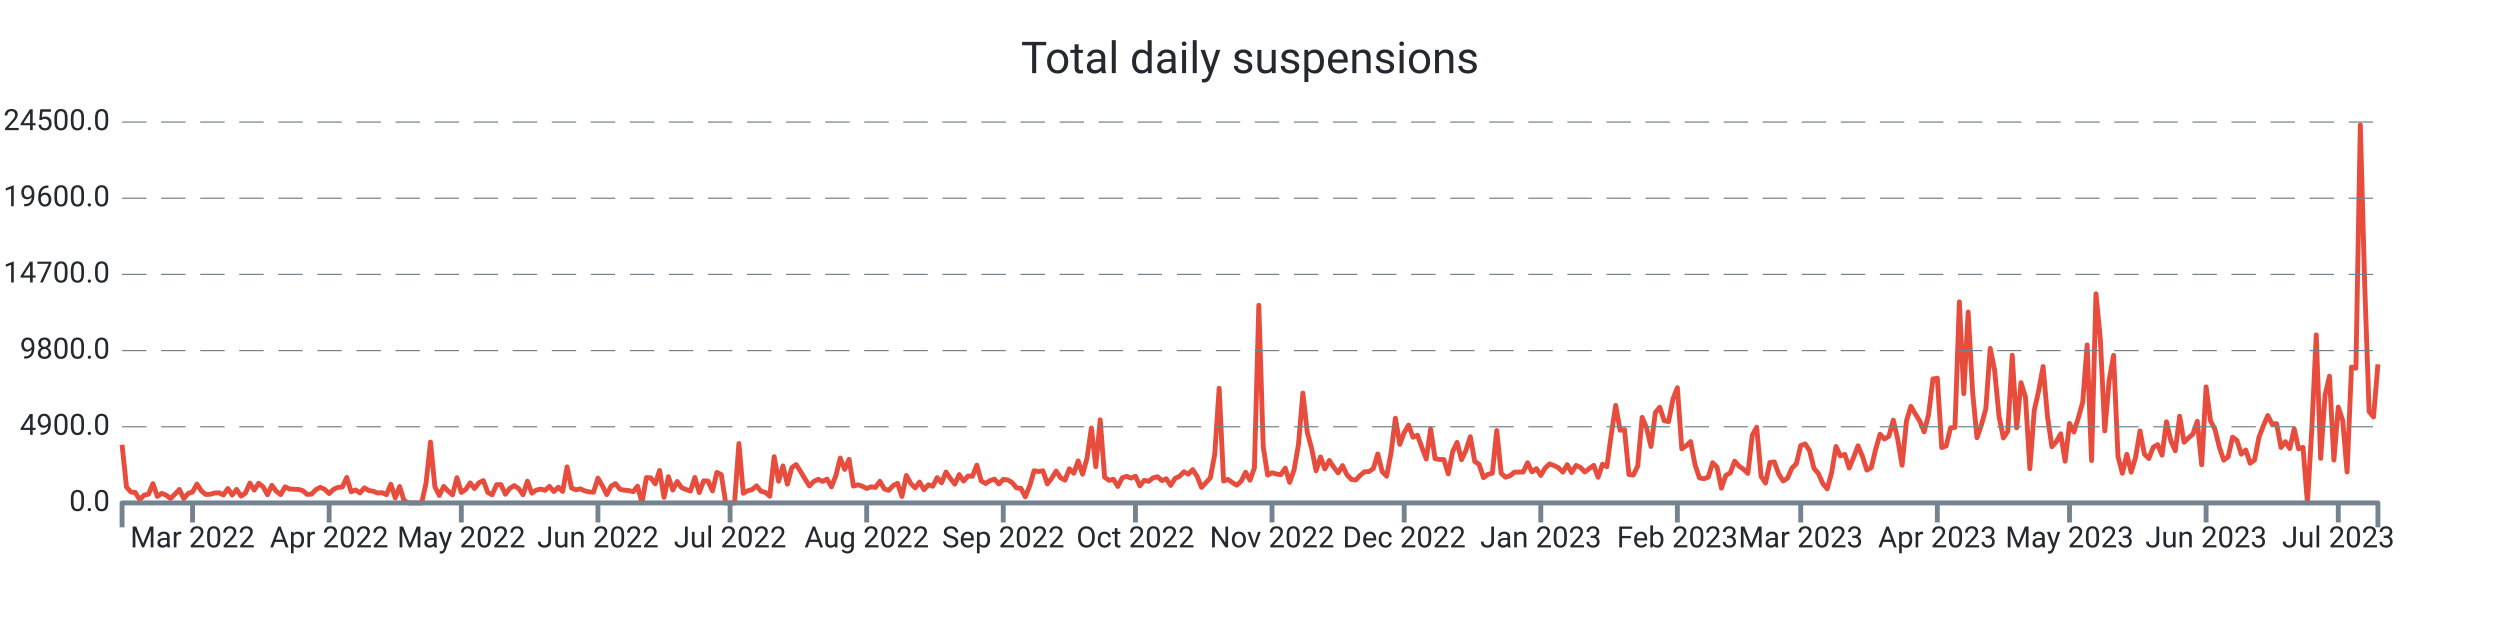
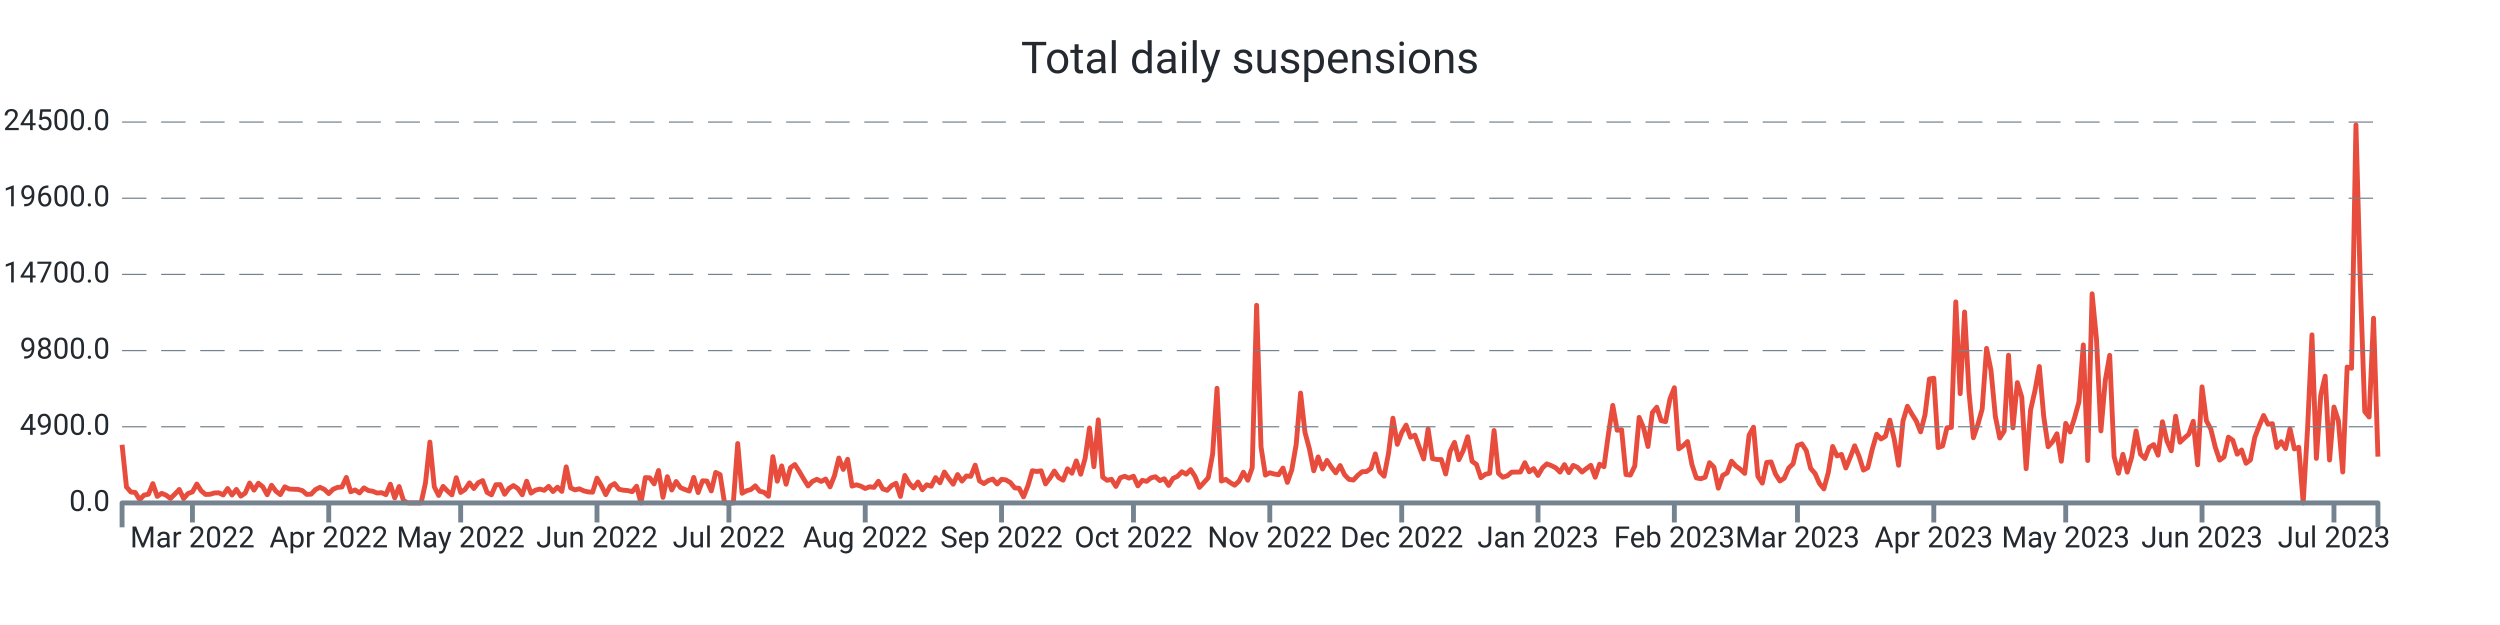
<svg xmlns="http://www.w3.org/2000/svg" width="1024.0" height="256.0" viewBox="0 0 1024.0 256.0" preserveAspectRatio="xMidYMid meet">
-   <path stroke="#e74c3c" stroke-linejoin="round" d="M 50.0 182.18 L 50 182.18L 51.805 199.454L 53.609 201.53L 55.414 201.715L 57.219 204.688L 59.023 202.784L 60.828 202.428L 62.633 198.098L 64.438 203.332L 66.242 202.084L 68.047 202.816L 69.852 204.185L 71.656 202.396L 73.461 200.486L 75.266 204.224L 77.07 202.135L 78.875 201.486L 80.68 198.264L 82.484 201.059L 84.289 202.53L 86.094 202.46L 87.898 201.919L 89.703 201.842L 91.508 202.727L 93.312 200.097L 95.117 202.765L 96.922 200.473L 98.727 203.205L 100.531 201.976L 102.336 197.856L 104.141 200.753L 105.945 197.945L 107.75 199.384L 109.555 202.651L 111.359 198.779L 113.164 201.224L 114.969 202.6L 116.773 199.391L 118.578 200.301L 120.383 200.39L 122.188 200.454L 123.992 200.951L 125.797 202.511L 127.602 202.402L 129.406 200.511L 131.211 199.607L 133.016 200.448L 134.82 202.16L 136.625 200.39L 138.43 199.633L 140.234 199.467L 142.039 195.558L 143.844 201.422L 145.648 200.677L 147.453 201.906L 149.258 199.836L 151.062 200.919L 152.867 201.218L 154.672 201.95L 156.477 201.785L 158.281 202.613L 160.086 198.327L 161.891 203.943L 163.695 199.282L 165.5 205.045L 167.305 206L 169.109 206L 170.914 206L 172.719 206L 174.523 197.761L 176.328 181.072L 178.133 199.403L 179.938 202.937L 181.742 199.225L 183.547 201.129L 185.352 202.695L 187.156 195.679L 188.961 201.696L 190.766 200.48L 192.57 197.78L 194.375 200.097L 196.18 197.722L 197.984 196.85L 199.789 201.677L 201.594 202.695L 203.398 198.537L 205.203 198.499L 207.008 202.453L 208.812 200.015L 210.617 198.894L 212.422 200.11L 214.227 202.657L 216.031 197.098L 217.836 201.982L 219.641 200.766L 221.445 200.32L 223.25 200.836L 225.055 199.2L 226.859 201.333L 228.664 199.556L 230.469 201.275L 232.273 191.228L 234.078 199.83L 235.883 200.651L 237.688 200.225L 239.492 201.059L 241.297 201.486L 243.102 201.594L 244.906 195.838L 246.711 198.913L 248.516 202.613L 250.32 199.13L 252.125 198.079L 253.93 200.397L 255.734 200.792L 257.539 200.938L 259.344 201.39L 261.148 199.142L 262.953 206L 264.758 195.621L 266.562 195.723L 268.367 198.187L 270.172 192.699L 271.977 203.72L 273.781 195.252L 275.586 200.709L 277.391 197.226L 279.195 199.754L 281 200.499L 282.805 201.142L 284.609 195.564L 286.414 201.753L 288.219 196.939L 290.023 197.048L 291.828 201.091L 293.633 193.507L 295.438 194.411L 297.242 206L 299.047 206L 300.852 206L 302.656 181.677L 304.461 202.04L 306.266 201.014L 308.07 200.518L 309.875 198.996L 311.68 201.205L 313.484 201.664L 315.289 203.262L 317.094 187.064L 318.898 197.105L 320.703 190.839L 322.508 198.34L 324.312 191.559L 326.117 190.279L 327.922 193.106L 329.727 196.169L 331.531 199.04L 333.336 197.181L 335.141 196.328L 336.945 197.194L 338.75 196.201L 340.555 199.416L 342.359 194.876L 344.164 187.605L 345.969 192.278L 347.773 188.127L 349.578 199.117L 351.383 198.569L 353.188 199.13L 354.992 200.078L 356.797 199.384L 358.602 199.645L 360.406 197.124L 362.211 200.263L 364.016 200.83L 365.82 198.9L 367.625 197.958L 369.43 203.338L 371.234 194.749L 373.039 197.977L 374.844 199.856L 376.648 197.436L 378.453 200.62L 380.258 198.563L 382.062 199.155L 383.867 195.634L 385.672 197.754L 387.477 193.348L 389.281 195.991L 391.086 198.321L 392.891 194.38L 394.695 197.054L 396.5 194.965L 398.305 195.105L 400.109 190.515L 401.914 197.003L 403.719 198.066L 405.523 196.85L 407.328 196.232L 409.133 198.251L 410.938 196.341L 412.742 196.57L 414.547 197.652L 416.352 199.83L 418.156 200.015L 419.961 203.51L 421.766 198.97L 423.57 192.813L 425.375 193.132L 427.18 192.845L 428.984 198.2L 430.789 195.857L 432.594 192.934L 434.398 195.653L 436.203 196.685L 438.008 192.024L 439.812 193.845L 441.617 188.789L 443.422 194.24L 445.227 187.783L 447.031 175.303L 448.836 191.145L 450.641 171.967L 452.445 195.456L 454.25 196.736L 456.055 196.315L 457.859 199.238L 459.664 195.704L 461.469 195.08L 463.273 195.85L 465.078 195.055L 466.883 199.009L 468.688 196.742L 470.492 197.149L 472.297 195.723L 474.102 195.265L 475.906 196.844L 477.711 196.099L 479.516 198.83L 481.32 195.933L 483.125 195.105L 484.93 193.227L 486.734 194.22L 488.539 192.361L 490.344 195.131L 492.148 199.633L 493.953 197.684L 495.758 195.698L 497.562 186.007L 499.367 159.041L 501.172 197.035L 502.977 196.366L 504.781 197.659L 506.586 198.741L 508.391 197.086L 510.195 193.418L 512 196.71L 513.805 191.629L 515.609 125.046L 517.414 183.001L 519.219 194.602L 521.023 193.641L 522.828 194.157L 524.633 194.431L 526.438 191.718L 528.242 197.595L 530.047 192.457L 531.852 182.078L 533.656 161.002L 535.461 177.086L 537.266 183.784L 539.07 192.832L 540.875 187.159L 542.68 192.094L 544.484 188.598L 546.289 191.33L 548.094 193.686L 549.898 190.693L 551.703 194.45L 553.508 196.341L 555.312 196.634L 557.117 194.717L 558.922 193.208L 560.727 193.157L 562.531 191.864L 564.336 185.93L 566.141 193.163L 567.945 195.055L 569.75 185.682L 571.555 171.298L 573.359 182.008L 575.164 177.169L 576.969 174.138L 578.773 179.092L 580.578 178.238L 582.383 183.205L 584.188 187.993L 585.992 175.73L 587.797 187.859L 589.602 188.203L 591.406 188.229L 593.211 194.138L 595.016 184.937L 596.82 181.199L 598.625 188.305L 600.43 184.51L 602.234 178.881L 604.039 188.961L 605.844 190.241L 607.648 195.653L 609.453 194.29L 611.258 193.851L 613.062 176.354L 614.867 193.857L 616.672 195.468L 618.477 194.908L 620.281 193.412L 622.086 193.361L 623.891 193.342L 625.695 189.528L 627.5 193.259L 629.305 191.941L 631.109 194.743L 632.914 191.673L 634.719 190.012L 636.523 190.687L 638.328 191.584L 640.133 193.38L 641.938 190.317L 643.742 193.571L 645.547 190.623L 647.352 191.451L 649.156 193.342L 650.961 191.928L 652.766 190.597L 654.57 195.475L 656.375 190.133L 658.18 191.164L 659.984 177.875L 661.789 166.058L 663.594 176.226L 665.398 176.01L 667.203 194.38L 669.008 194.583L 670.812 190.909L 672.617 170.954L 674.422 175.239L 676.227 182.88L 678.031 168.987L 679.836 166.803L 681.641 172.31L 683.445 172.705L 685.25 163.409L 687.055 158.812L 688.859 183.854L 690.664 182.587L 692.469 180.868L 694.273 190.298L 696.078 195.723L 697.883 196.105L 699.688 195.468L 701.492 189.515L 703.297 191.349L 705.102 199.97L 706.906 194.723L 708.711 193.711L 710.516 188.904L 712.32 190.909L 714.125 192.202L 715.93 193.896L 717.734 178.238L 719.539 174.985L 721.344 195.125L 723.148 197.894L 724.953 189.419L 726.758 189.19L 728.562 194.163L 730.367 197.016L 732.172 195.857L 733.977 191.724L 735.781 189.98L 737.586 182.479L 739.391 181.817L 741.195 184.58L 743 191.852L 744.805 193.94L 746.609 198.054L 748.414 200.238L 750.219 193.628L 752.023 182.874L 753.828 186.745L 755.633 186.121L 757.438 191.686L 759.242 187.305L 761.047 182.6L 762.852 186.904L 764.656 192.552L 766.461 191.565L 768.266 184.058L 770.07 177.856L 771.875 179.798L 773.68 178.71L 775.484 172.088L 777.289 179.843L 779.094 190.572L 780.898 172.387L 782.703 166.401L 784.508 169.534L 786.312 172.412L 788.117 176.888L 789.922 169.929L 791.727 155.233L 793.531 154.915L 795.336 183.326L 797.141 182.651L 798.945 175.233L 800.75 175.055L 802.555 123.645L 804.359 161.244L 806.164 127.796L 807.969 160.569L 809.773 179.295L 811.578 174.036L 813.383 167.554L 815.188 142.696L 816.992 151.648L 818.797 170.559L 820.602 179.404L 822.406 176.596L 824.211 145.51L 826.016 175.252L 827.82 156.723L 829.625 162.657L 831.43 191.966L 833.234 168.038L 835.039 160.072L 836.844 150.133L 838.648 170.604L 840.453 182.988L 842.258 180.938L 844.062 177.665L 845.867 188.929L 847.672 173.418L 849.477 176.927L 851.281 171.19L 853.086 164.663L 854.891 141.276L 856.695 188.636L 858.5 120.346L 860.305 139.016L 862.109 176.506L 863.914 155.806L 865.719 145.555L 867.523 186.968L 869.328 193.857L 871.133 186.096L 872.938 193.399L 874.742 187.261L 876.547 176.513L 878.352 186L 880.156 187.815L 881.961 183.199L 883.766 182.11L 885.57 186.446L 887.375 172.75L 889.18 180.55L 890.984 184.65L 892.789 170.489L 894.594 181.129L 896.398 179.397L 898.203 177.831L 900.008 172.552L 901.812 190.381L 903.617 158.468L 905.422 172.368L 907.227 175.781L 909.031 183.09L 910.836 188.477L 912.641 187.146L 914.445 179.066L 916.25 180.346L 918.055 186.038L 919.859 184.313L 921.664 189.751L 923.469 188.394L 925.273 179.098L 927.078 174.405L 928.883 170.19L 930.688 173.762L 932.492 173.539L 934.297 183.288L 936.102 180.913L 937.906 183.733L 939.711 175.615L 941.516 183.873L 943.32 183.218L 945.125 206L 946.93 175.52L 948.734 137.163L 950.539 187.758L 952.344 161.811L 954.148 154.081L 955.953 188.432L 957.758 166.726L 959.562 172.24L 961.367 193.323L 963.172 150.343L 964.977 150.833L 966.781 51.165L 968.586 116.844L 970.391 168.554L 972.195 170.808L 974 149.21" stroke-width="2.0" fill="none" />
+   <path stroke="#e74c3c" stroke-linejoin="round" d="M 50.0 182.18 L 50 182.18L 51.801 199.454L 53.602 201.53L 55.404 201.715L 57.205 204.688L 59.006 202.784L 60.807 202.428L 62.608 198.098L 64.409 203.332L 66.211 202.084L 68.012 202.816L 69.813 204.185L 71.614 202.396L 73.415 200.486L 75.216 204.224L 77.018 202.135L 78.819 201.486L 80.62 198.264L 82.421 201.059L 84.222 202.53L 86.023 202.46L 87.825 201.919L 89.626 201.842L 91.427 202.727L 93.228 200.097L 95.029 202.765L 96.83 200.473L 98.632 203.205L 100.433 201.976L 102.234 197.856L 104.035 200.753L 105.836 197.945L 107.637 199.384L 109.439 202.651L 111.24 198.779L 113.041 201.224L 114.842 202.6L 116.643 199.391L 118.444 200.301L 120.246 200.39L 122.047 200.454L 123.848 200.951L 125.649 202.511L 127.45 202.402L 129.251 200.511L 131.053 199.607L 132.854 200.448L 134.655 202.16L 136.456 200.39L 138.257 199.633L 140.058 199.467L 141.86 195.558L 143.661 201.422L 145.462 200.677L 147.263 201.906L 149.064 199.836L 150.865 200.919L 152.667 201.218L 154.468 201.95L 156.269 201.785L 158.07 202.613L 159.871 198.327L 161.673 203.943L 163.474 199.282L 165.275 205.045L 167.076 206L 168.877 206L 170.678 206L 172.48 206L 174.281 197.761L 176.082 181.072L 177.883 199.403L 179.684 202.937L 181.485 199.225L 183.287 201.129L 185.088 202.695L 186.889 195.679L 188.69 201.696L 190.491 200.48L 192.292 197.78L 194.094 200.097L 195.895 197.722L 197.696 196.85L 199.497 201.677L 201.298 202.695L 203.099 198.537L 204.901 198.499L 206.702 202.453L 208.503 200.015L 210.304 198.894L 212.105 200.11L 213.906 202.657L 215.708 197.098L 217.509 201.982L 219.31 200.766L 221.111 200.32L 222.912 200.836L 224.713 199.2L 226.515 201.333L 228.316 199.556L 230.117 201.275L 231.918 191.228L 233.719 199.83L 235.52 200.651L 237.322 200.225L 239.123 201.059L 240.924 201.486L 242.725 201.594L 244.526 195.838L 246.327 198.913L 248.129 202.613L 249.93 199.13L 251.731 198.079L 253.532 200.397L 255.333 200.792L 257.135 200.938L 258.936 201.39L 260.737 199.142L 262.538 206L 264.339 195.621L 266.14 195.723L 267.942 198.187L 269.743 192.699L 271.544 203.72L 273.345 195.252L 275.146 200.709L 276.947 197.226L 278.749 199.754L 280.55 200.499L 282.351 201.142L 284.152 195.564L 285.953 201.753L 287.754 196.939L 289.556 197.048L 291.357 201.091L 293.158 193.507L 294.959 194.411L 296.76 206L 298.561 206L 300.363 206L 302.164 181.677L 303.965 202.04L 305.766 201.014L 307.567 200.518L 309.368 198.996L 311.17 201.205L 312.971 201.664L 314.772 203.262L 316.573 187.064L 318.374 197.105L 320.175 190.839L 321.977 198.34L 323.778 191.559L 325.579 190.279L 327.38 193.106L 329.181 196.169L 330.982 199.04L 332.784 197.181L 334.585 196.328L 336.386 197.194L 338.187 196.201L 339.988 199.416L 341.789 194.876L 343.591 187.605L 345.392 192.278L 347.193 188.127L 348.994 199.117L 350.795 198.569L 352.596 199.13L 354.398 200.078L 356.199 199.384L 358 199.645L 359.801 197.124L 361.602 200.263L 363.404 200.83L 365.205 198.9L 367.006 197.958L 368.807 203.338L 370.608 194.749L 372.409 197.977L 374.211 199.856L 376.012 197.436L 377.813 200.62L 379.614 198.563L 381.415 199.155L 383.216 195.634L 385.018 197.754L 386.819 193.348L 388.62 195.991L 390.421 198.321L 392.222 194.38L 394.023 197.054L 395.825 194.965L 397.626 195.105L 399.427 190.515L 401.228 197.003L 403.029 198.066L 404.83 196.85L 406.632 196.232L 408.433 198.251L 410.234 196.341L 412.035 196.57L 413.836 197.652L 415.637 199.83L 417.439 200.015L 419.24 203.51L 421.041 198.97L 422.842 192.813L 424.643 193.132L 426.444 192.845L 428.246 198.2L 430.047 195.857L 431.848 192.934L 433.649 195.653L 435.45 196.685L 437.251 192.024L 439.053 193.845L 440.854 188.789L 442.655 194.24L 444.456 187.783L 446.257 175.303L 448.058 191.145L 449.86 171.967L 451.661 195.456L 453.462 196.736L 455.263 196.315L 457.064 199.238L 458.865 195.704L 460.667 195.08L 462.468 195.85L 464.269 195.055L 466.07 199.009L 467.871 196.742L 469.673 197.149L 471.474 195.723L 473.275 195.265L 475.076 196.844L 476.877 196.099L 478.678 198.83L 480.48 195.933L 482.281 195.105L 484.082 193.227L 485.883 194.22L 487.684 192.361L 489.485 195.131L 491.287 199.633L 493.088 197.684L 494.889 195.698L 496.69 186.007L 498.491 159.041L 500.292 197.035L 502.094 196.366L 503.895 197.659L 505.696 198.741L 507.497 197.086L 509.298 193.418L 511.099 196.71L 512.901 191.629L 514.702 125.046L 516.503 183.001L 518.304 194.602L 520.105 193.641L 521.906 194.157L 523.708 194.431L 525.509 191.718L 527.31 197.595L 529.111 192.457L 530.912 182.078L 532.713 161.002L 534.515 177.086L 536.316 183.784L 538.117 192.832L 539.918 187.159L 541.719 192.094L 543.52 188.598L 545.322 191.33L 547.123 193.686L 548.924 190.693L 550.725 194.45L 552.526 196.341L 554.327 196.634L 556.129 194.717L 557.93 193.208L 559.731 193.157L 561.532 191.864L 563.333 185.93L 565.135 193.163L 566.936 195.055L 568.737 185.682L 570.538 171.298L 572.339 182.008L 574.14 177.169L 575.942 174.138L 577.743 179.092L 579.544 178.238L 581.345 183.205L 583.146 187.993L 584.947 175.73L 586.749 187.859L 588.55 188.203L 590.351 188.229L 592.152 194.138L 593.953 184.937L 595.754 181.199L 597.556 188.305L 599.357 184.51L 601.158 178.881L 602.959 188.961L 604.76 190.241L 606.561 195.653L 608.363 194.29L 610.164 193.851L 611.965 176.354L 613.766 193.857L 615.567 195.468L 617.368 194.908L 619.17 193.412L 620.971 193.361L 622.772 193.342L 624.573 189.528L 626.374 193.259L 628.175 191.941L 629.977 194.743L 631.778 191.673L 633.579 190.012L 635.38 190.687L 637.181 191.584L 638.982 193.38L 640.784 190.317L 642.585 193.571L 644.386 190.623L 646.187 191.451L 647.988 193.342L 649.789 191.928L 651.591 190.597L 653.392 195.475L 655.193 190.133L 656.994 191.164L 658.795 177.875L 660.596 166.058L 662.398 176.226L 664.199 176.01L 666 194.38L 667.801 194.583L 669.602 190.909L 671.404 170.954L 673.205 175.239L 675.006 182.88L 676.807 168.987L 678.608 166.803L 680.409 172.31L 682.211 172.705L 684.012 163.409L 685.813 158.812L 687.614 183.854L 689.415 182.587L 691.216 180.868L 693.018 190.298L 694.819 195.723L 696.62 196.105L 698.421 195.468L 700.222 189.515L 702.023 191.349L 703.825 199.97L 705.626 194.723L 707.427 193.711L 709.228 188.904L 711.029 190.909L 712.83 192.202L 714.632 193.896L 716.433 178.238L 718.234 174.985L 720.035 195.125L 721.836 197.894L 723.637 189.419L 725.439 189.19L 727.24 194.163L 729.041 197.016L 730.842 195.857L 732.643 191.724L 734.444 189.98L 736.246 182.479L 738.047 181.817L 739.848 184.58L 741.649 191.852L 743.45 193.94L 745.251 198.054L 747.053 200.238L 748.854 193.628L 750.655 182.874L 752.456 186.745L 754.257 186.121L 756.058 191.686L 757.86 187.305L 759.661 182.6L 761.462 186.904L 763.263 192.552L 765.064 191.565L 766.865 184.058L 768.667 177.856L 770.468 179.798L 772.269 178.71L 774.07 172.088L 775.871 179.843L 777.673 190.572L 779.474 172.387L 781.275 166.401L 783.076 169.534L 784.877 172.412L 786.678 176.888L 788.48 169.929L 790.281 155.233L 792.082 154.915L 793.883 183.326L 795.684 182.651L 797.485 175.233L 799.287 175.055L 801.088 123.645L 802.889 161.244L 804.69 127.796L 806.491 160.569L 808.292 179.295L 810.094 174.036L 811.895 167.554L 813.696 142.696L 815.497 151.648L 817.298 170.559L 819.099 179.404L 820.901 176.596L 822.702 145.51L 824.503 175.252L 826.304 156.723L 828.105 162.657L 829.906 191.966L 831.708 168.038L 833.509 160.072L 835.31 150.133L 837.111 170.604L 838.912 182.988L 840.713 180.938L 842.515 177.665L 844.316 188.929L 846.117 173.418L 847.918 176.927L 849.719 171.19L 851.52 164.663L 853.322 141.276L 855.123 188.636L 856.924 120.346L 858.725 139.016L 860.526 176.506L 862.327 155.806L 864.129 145.555L 865.93 186.968L 867.731 193.857L 869.532 186.096L 871.333 193.399L 873.135 187.261L 874.936 176.513L 876.737 186L 878.538 187.815L 880.339 183.199L 882.14 182.11L 883.942 186.446L 885.743 172.75L 887.544 180.55L 889.345 184.65L 891.146 170.489L 892.947 181.129L 894.749 179.397L 896.55 177.831L 898.351 172.552L 900.152 190.381L 901.953 158.468L 903.754 172.368L 905.556 175.781L 907.357 183.09L 909.158 188.477L 910.959 187.146L 912.76 179.066L 914.561 180.346L 916.363 186.038L 918.164 184.313L 919.965 189.751L 921.766 188.394L 923.567 179.098L 925.368 174.405L 927.17 170.19L 928.971 173.762L 930.772 173.539L 932.573 183.288L 934.374 180.913L 936.175 183.733L 937.977 175.615L 939.778 183.873L 941.579 183.218L 943.38 206L 945.181 175.52L 946.982 137.163L 948.784 187.758L 950.585 161.811L 952.386 154.081L 954.187 188.432L 955.988 166.726L 957.789 172.24L 959.591 193.323L 961.392 150.343L 963.193 150.833L 964.994 51.165L 966.795 116.844L 968.596 168.554L 970.398 170.808L 972.199 130.343L 974 187.044" stroke-width="2.0" fill="none" />
  <text x="45.0" font-family="-apple-system, system-ui, BlinkMacSystemFont, Roboto" y="50.0" dominant-baseline="middle" text-anchor="end" font-size="12" fill="#24292f">24500.0</text>
  <path stroke="#74838f" stroke-dasharray="10 6" stroke-width="0.5" d="M 50.0 50.0 L 974.0 50.0" />
  <text x="45.0" font-family="-apple-system, system-ui, BlinkMacSystemFont, Roboto" y="81.2" dominant-baseline="middle" text-anchor="end" font-size="12" fill="#24292f">19600.0</text>
  <path stroke="#74838f" stroke-dasharray="10 6" stroke-width="0.5" d="M 50.0 81.2 L 974.0 81.2" />
  <text x="45.0" font-family="-apple-system, system-ui, BlinkMacSystemFont, Roboto" y="112.4" dominant-baseline="middle" text-anchor="end" font-size="12" fill="#24292f">14700.0</text>
  <path stroke="#74838f" stroke-dasharray="10 6" stroke-width="0.5" d="M 50.0 112.4 L 974.0 112.4" />
  <text x="45.0" font-family="-apple-system, system-ui, BlinkMacSystemFont, Roboto" y="143.6" dominant-baseline="middle" text-anchor="end" font-size="12" fill="#24292f">9800.0</text>
  <path stroke="#74838f" stroke-dasharray="10 6" stroke-width="0.5" d="M 50.0 143.6 L 974.0 143.6" />
  <text x="45.0" font-family="-apple-system, system-ui, BlinkMacSystemFont, Roboto" y="174.8" dominant-baseline="middle" text-anchor="end" font-size="12" fill="#24292f">4900.0</text>
  <path stroke="#74838f" stroke-dasharray="10 6" stroke-width="0.5" d="M 50.0 174.8 L 974.0 174.8" />
  <text x="45.0" font-family="-apple-system, system-ui, BlinkMacSystemFont, Roboto" y="206.0" dominant-baseline="middle" text-anchor="end" font-size="12" fill="#24292f">0.0</text>
-   <path stroke="#74838f" stroke-width="2.0" d="M 78.875 206.0 L 78.875 214.0" />
-   <text x="78.875" font-family="-apple-system, system-ui, BlinkMacSystemFont, Roboto" y="216.0" dominant-baseline="hanging" text-anchor="middle" font-size="12" fill="#24292f">Mar 2022</text>
-   <path stroke="#74838f" stroke-width="2.0" d="M 134.82 206.0 L 134.82 214.0" />
-   <text x="134.82" font-family="-apple-system, system-ui, BlinkMacSystemFont, Roboto" y="216.0" dominant-baseline="hanging" text-anchor="middle" font-size="12" fill="#24292f">Apr 2022</text>
-   <path stroke="#74838f" stroke-width="2.0" d="M 188.961 206.0 L 188.961 214.0" />
-   <text x="188.961" font-family="-apple-system, system-ui, BlinkMacSystemFont, Roboto" y="216.0" dominant-baseline="hanging" text-anchor="middle" font-size="12" fill="#24292f">May 2022</text>
-   <path stroke="#74838f" stroke-width="2.0" d="M 244.906 206.0 L 244.906 214.0" />
-   <text x="244.906" font-family="-apple-system, system-ui, BlinkMacSystemFont, Roboto" y="216.0" dominant-baseline="hanging" text-anchor="middle" font-size="12" fill="#24292f">Jun 2022</text>
-   <path stroke="#74838f" stroke-width="2.0" d="M 299.047 206.0 L 299.047 214.0" />
-   <text x="299.047" font-family="-apple-system, system-ui, BlinkMacSystemFont, Roboto" y="216.0" dominant-baseline="hanging" text-anchor="middle" font-size="12" fill="#24292f">Jul 2022</text>
-   <path stroke="#74838f" stroke-width="2.0" d="M 354.992 206.0 L 354.992 214.0" />
-   <text x="354.992" font-family="-apple-system, system-ui, BlinkMacSystemFont, Roboto" y="216.0" dominant-baseline="hanging" text-anchor="middle" font-size="12" fill="#24292f">Aug 2022</text>
-   <path stroke="#74838f" stroke-width="2.0" d="M 410.938 206.0 L 410.938 214.0" />
-   <text x="410.938" font-family="-apple-system, system-ui, BlinkMacSystemFont, Roboto" y="216.0" dominant-baseline="hanging" text-anchor="middle" font-size="12" fill="#24292f">Sep 2022</text>
-   <path stroke="#74838f" stroke-width="2.0" d="M 465.078 206.0 L 465.078 214.0" />
-   <text x="465.078" font-family="-apple-system, system-ui, BlinkMacSystemFont, Roboto" y="216.0" dominant-baseline="hanging" text-anchor="middle" font-size="12" fill="#24292f">Oct 2022</text>
-   <path stroke="#74838f" stroke-width="2.0" d="M 521.023 206.0 L 521.023 214.0" />
-   <text x="521.023" font-family="-apple-system, system-ui, BlinkMacSystemFont, Roboto" y="216.0" dominant-baseline="hanging" text-anchor="middle" font-size="12" fill="#24292f">Nov 2022</text>
-   <path stroke="#74838f" stroke-width="2.0" d="M 575.164 206.0 L 575.164 214.0" />
-   <text x="575.164" font-family="-apple-system, system-ui, BlinkMacSystemFont, Roboto" y="216.0" dominant-baseline="hanging" text-anchor="middle" font-size="12" fill="#24292f">Dec 2022</text>
-   <path stroke="#74838f" stroke-width="2.0" d="M 631.109 206.0 L 631.109 214.0" />
-   <text x="631.109" font-family="-apple-system, system-ui, BlinkMacSystemFont, Roboto" y="216.0" dominant-baseline="hanging" text-anchor="middle" font-size="12" fill="#24292f">Jan 2023</text>
-   <path stroke="#74838f" stroke-width="2.0" d="M 687.055 206.0 L 687.055 214.0" />
-   <text x="687.055" font-family="-apple-system, system-ui, BlinkMacSystemFont, Roboto" y="216.0" dominant-baseline="hanging" text-anchor="middle" font-size="12" fill="#24292f">Feb 2023</text>
-   <path stroke="#74838f" stroke-width="2.0" d="M 737.586 206.0 L 737.586 214.0" />
-   <text x="737.586" font-family="-apple-system, system-ui, BlinkMacSystemFont, Roboto" y="216.0" dominant-baseline="hanging" text-anchor="middle" font-size="12" fill="#24292f">Mar 2023</text>
-   <path stroke="#74838f" stroke-width="2.0" d="M 793.531 206.0 L 793.531 214.0" />
-   <text x="793.531" font-family="-apple-system, system-ui, BlinkMacSystemFont, Roboto" y="216.0" dominant-baseline="hanging" text-anchor="middle" font-size="12" fill="#24292f">Apr 2023</text>
-   <path stroke="#74838f" stroke-width="2.0" d="M 847.672 206.0 L 847.672 214.0" />
-   <text x="847.672" font-family="-apple-system, system-ui, BlinkMacSystemFont, Roboto" y="216.0" dominant-baseline="hanging" text-anchor="middle" font-size="12" fill="#24292f">May 2023</text>
-   <path stroke="#74838f" stroke-width="2.0" d="M 903.617 206.0 L 903.617 214.0" />
-   <text x="903.617" font-family="-apple-system, system-ui, BlinkMacSystemFont, Roboto" y="216.0" dominant-baseline="hanging" text-anchor="middle" font-size="12" fill="#24292f">Jun 2023</text>
-   <path stroke="#74838f" stroke-width="2.0" d="M 957.758 206.0 L 957.758 214.0" />
-   <text x="957.758" font-family="-apple-system, system-ui, BlinkMacSystemFont, Roboto" y="216.0" dominant-baseline="hanging" text-anchor="middle" font-size="12" fill="#24292f">Jul 2023</text>
+   <path stroke="#74838f" stroke-width="2.0" d="M 78.819 206.0 L 78.819 214.0" />
+   <text x="78.819" font-family="-apple-system, system-ui, BlinkMacSystemFont, Roboto" y="216.0" dominant-baseline="hanging" text-anchor="middle" font-size="12" fill="#24292f">Mar 2022</text>
+   <path stroke="#74838f" stroke-width="2.0" d="M 134.655 206.0 L 134.655 214.0" />
+   <text x="134.655" font-family="-apple-system, system-ui, BlinkMacSystemFont, Roboto" y="216.0" dominant-baseline="hanging" text-anchor="middle" font-size="12" fill="#24292f">Apr 2022</text>
+   <path stroke="#74838f" stroke-width="2.0" d="M 188.69 206.0 L 188.69 214.0" />
+   <text x="188.69" font-family="-apple-system, system-ui, BlinkMacSystemFont, Roboto" y="216.0" dominant-baseline="hanging" text-anchor="middle" font-size="12" fill="#24292f">May 2022</text>
+   <path stroke="#74838f" stroke-width="2.0" d="M 244.526 206.0 L 244.526 214.0" />
+   <text x="244.526" font-family="-apple-system, system-ui, BlinkMacSystemFont, Roboto" y="216.0" dominant-baseline="hanging" text-anchor="middle" font-size="12" fill="#24292f">Jun 2022</text>
+   <path stroke="#74838f" stroke-width="2.0" d="M 298.561 206.0 L 298.561 214.0" />
+   <text x="298.561" font-family="-apple-system, system-ui, BlinkMacSystemFont, Roboto" y="216.0" dominant-baseline="hanging" text-anchor="middle" font-size="12" fill="#24292f">Jul 2022</text>
+   <path stroke="#74838f" stroke-width="2.0" d="M 354.398 206.0 L 354.398 214.0" />
+   <text x="354.398" font-family="-apple-system, system-ui, BlinkMacSystemFont, Roboto" y="216.0" dominant-baseline="hanging" text-anchor="middle" font-size="12" fill="#24292f">Aug 2022</text>
+   <path stroke="#74838f" stroke-width="2.0" d="M 410.234 206.0 L 410.234 214.0" />
+   <text x="410.234" font-family="-apple-system, system-ui, BlinkMacSystemFont, Roboto" y="216.0" dominant-baseline="hanging" text-anchor="middle" font-size="12" fill="#24292f">Sep 2022</text>
+   <path stroke="#74838f" stroke-width="2.0" d="M 464.269 206.0 L 464.269 214.0" />
+   <text x="464.269" font-family="-apple-system, system-ui, BlinkMacSystemFont, Roboto" y="216.0" dominant-baseline="hanging" text-anchor="middle" font-size="12" fill="#24292f">Oct 2022</text>
+   <path stroke="#74838f" stroke-width="2.0" d="M 520.105 206.0 L 520.105 214.0" />
+   <text x="520.105" font-family="-apple-system, system-ui, BlinkMacSystemFont, Roboto" y="216.0" dominant-baseline="hanging" text-anchor="middle" font-size="12" fill="#24292f">Nov 2022</text>
+   <path stroke="#74838f" stroke-width="2.0" d="M 574.14 206.0 L 574.14 214.0" />
+   <text x="574.14" font-family="-apple-system, system-ui, BlinkMacSystemFont, Roboto" y="216.0" dominant-baseline="hanging" text-anchor="middle" font-size="12" fill="#24292f">Dec 2022</text>
+   <path stroke="#74838f" stroke-width="2.0" d="M 629.977 206.0 L 629.977 214.0" />
+   <text x="629.977" font-family="-apple-system, system-ui, BlinkMacSystemFont, Roboto" y="216.0" dominant-baseline="hanging" text-anchor="middle" font-size="12" fill="#24292f">Jan 2023</text>
+   <path stroke="#74838f" stroke-width="2.0" d="M 685.813 206.0 L 685.813 214.0" />
+   <text x="685.813" font-family="-apple-system, system-ui, BlinkMacSystemFont, Roboto" y="216.0" dominant-baseline="hanging" text-anchor="middle" font-size="12" fill="#24292f">Feb 2023</text>
+   <path stroke="#74838f" stroke-width="2.0" d="M 736.246 206.0 L 736.246 214.0" />
+   <text x="736.246" font-family="-apple-system, system-ui, BlinkMacSystemFont, Roboto" y="216.0" dominant-baseline="hanging" text-anchor="middle" font-size="12" fill="#24292f">Mar 2023</text>
+   <path stroke="#74838f" stroke-width="2.0" d="M 792.082 206.0 L 792.082 214.0" />
+   <text x="792.082" font-family="-apple-system, system-ui, BlinkMacSystemFont, Roboto" y="216.0" dominant-baseline="hanging" text-anchor="middle" font-size="12" fill="#24292f">Apr 2023</text>
+   <path stroke="#74838f" stroke-width="2.0" d="M 846.117 206.0 L 846.117 214.0" />
+   <text x="846.117" font-family="-apple-system, system-ui, BlinkMacSystemFont, Roboto" y="216.0" dominant-baseline="hanging" text-anchor="middle" font-size="12" fill="#24292f">May 2023</text>
+   <path stroke="#74838f" stroke-width="2.0" d="M 901.953 206.0 L 901.953 214.0" />
+   <text x="901.953" font-family="-apple-system, system-ui, BlinkMacSystemFont, Roboto" y="216.0" dominant-baseline="hanging" text-anchor="middle" font-size="12" fill="#24292f">Jun 2023</text>
+   <path stroke="#74838f" stroke-width="2.0" d="M 955.988 206.0 L 955.988 214.0" />
+   <text x="955.988" font-family="-apple-system, system-ui, BlinkMacSystemFont, Roboto" y="216.0" dominant-baseline="hanging" text-anchor="middle" font-size="12" fill="#24292f">Jul 2023</text>
  <path stroke="#74838f" stroke-linejoin="round" stroke-width="2.0" d="M 50.0 216.0 L 50.0 206.0 L 974.0 206.0 L 974.0 216.0" fill="none" />
  <text x="512.0" y="25.0" font-family="-apple-system, system-ui, BlinkMacSystemFont, Roboto" dominant-baseline="middle" text-anchor="middle" font-size="18" fill="#24292f">Total daily suspensions</text>
</svg>
